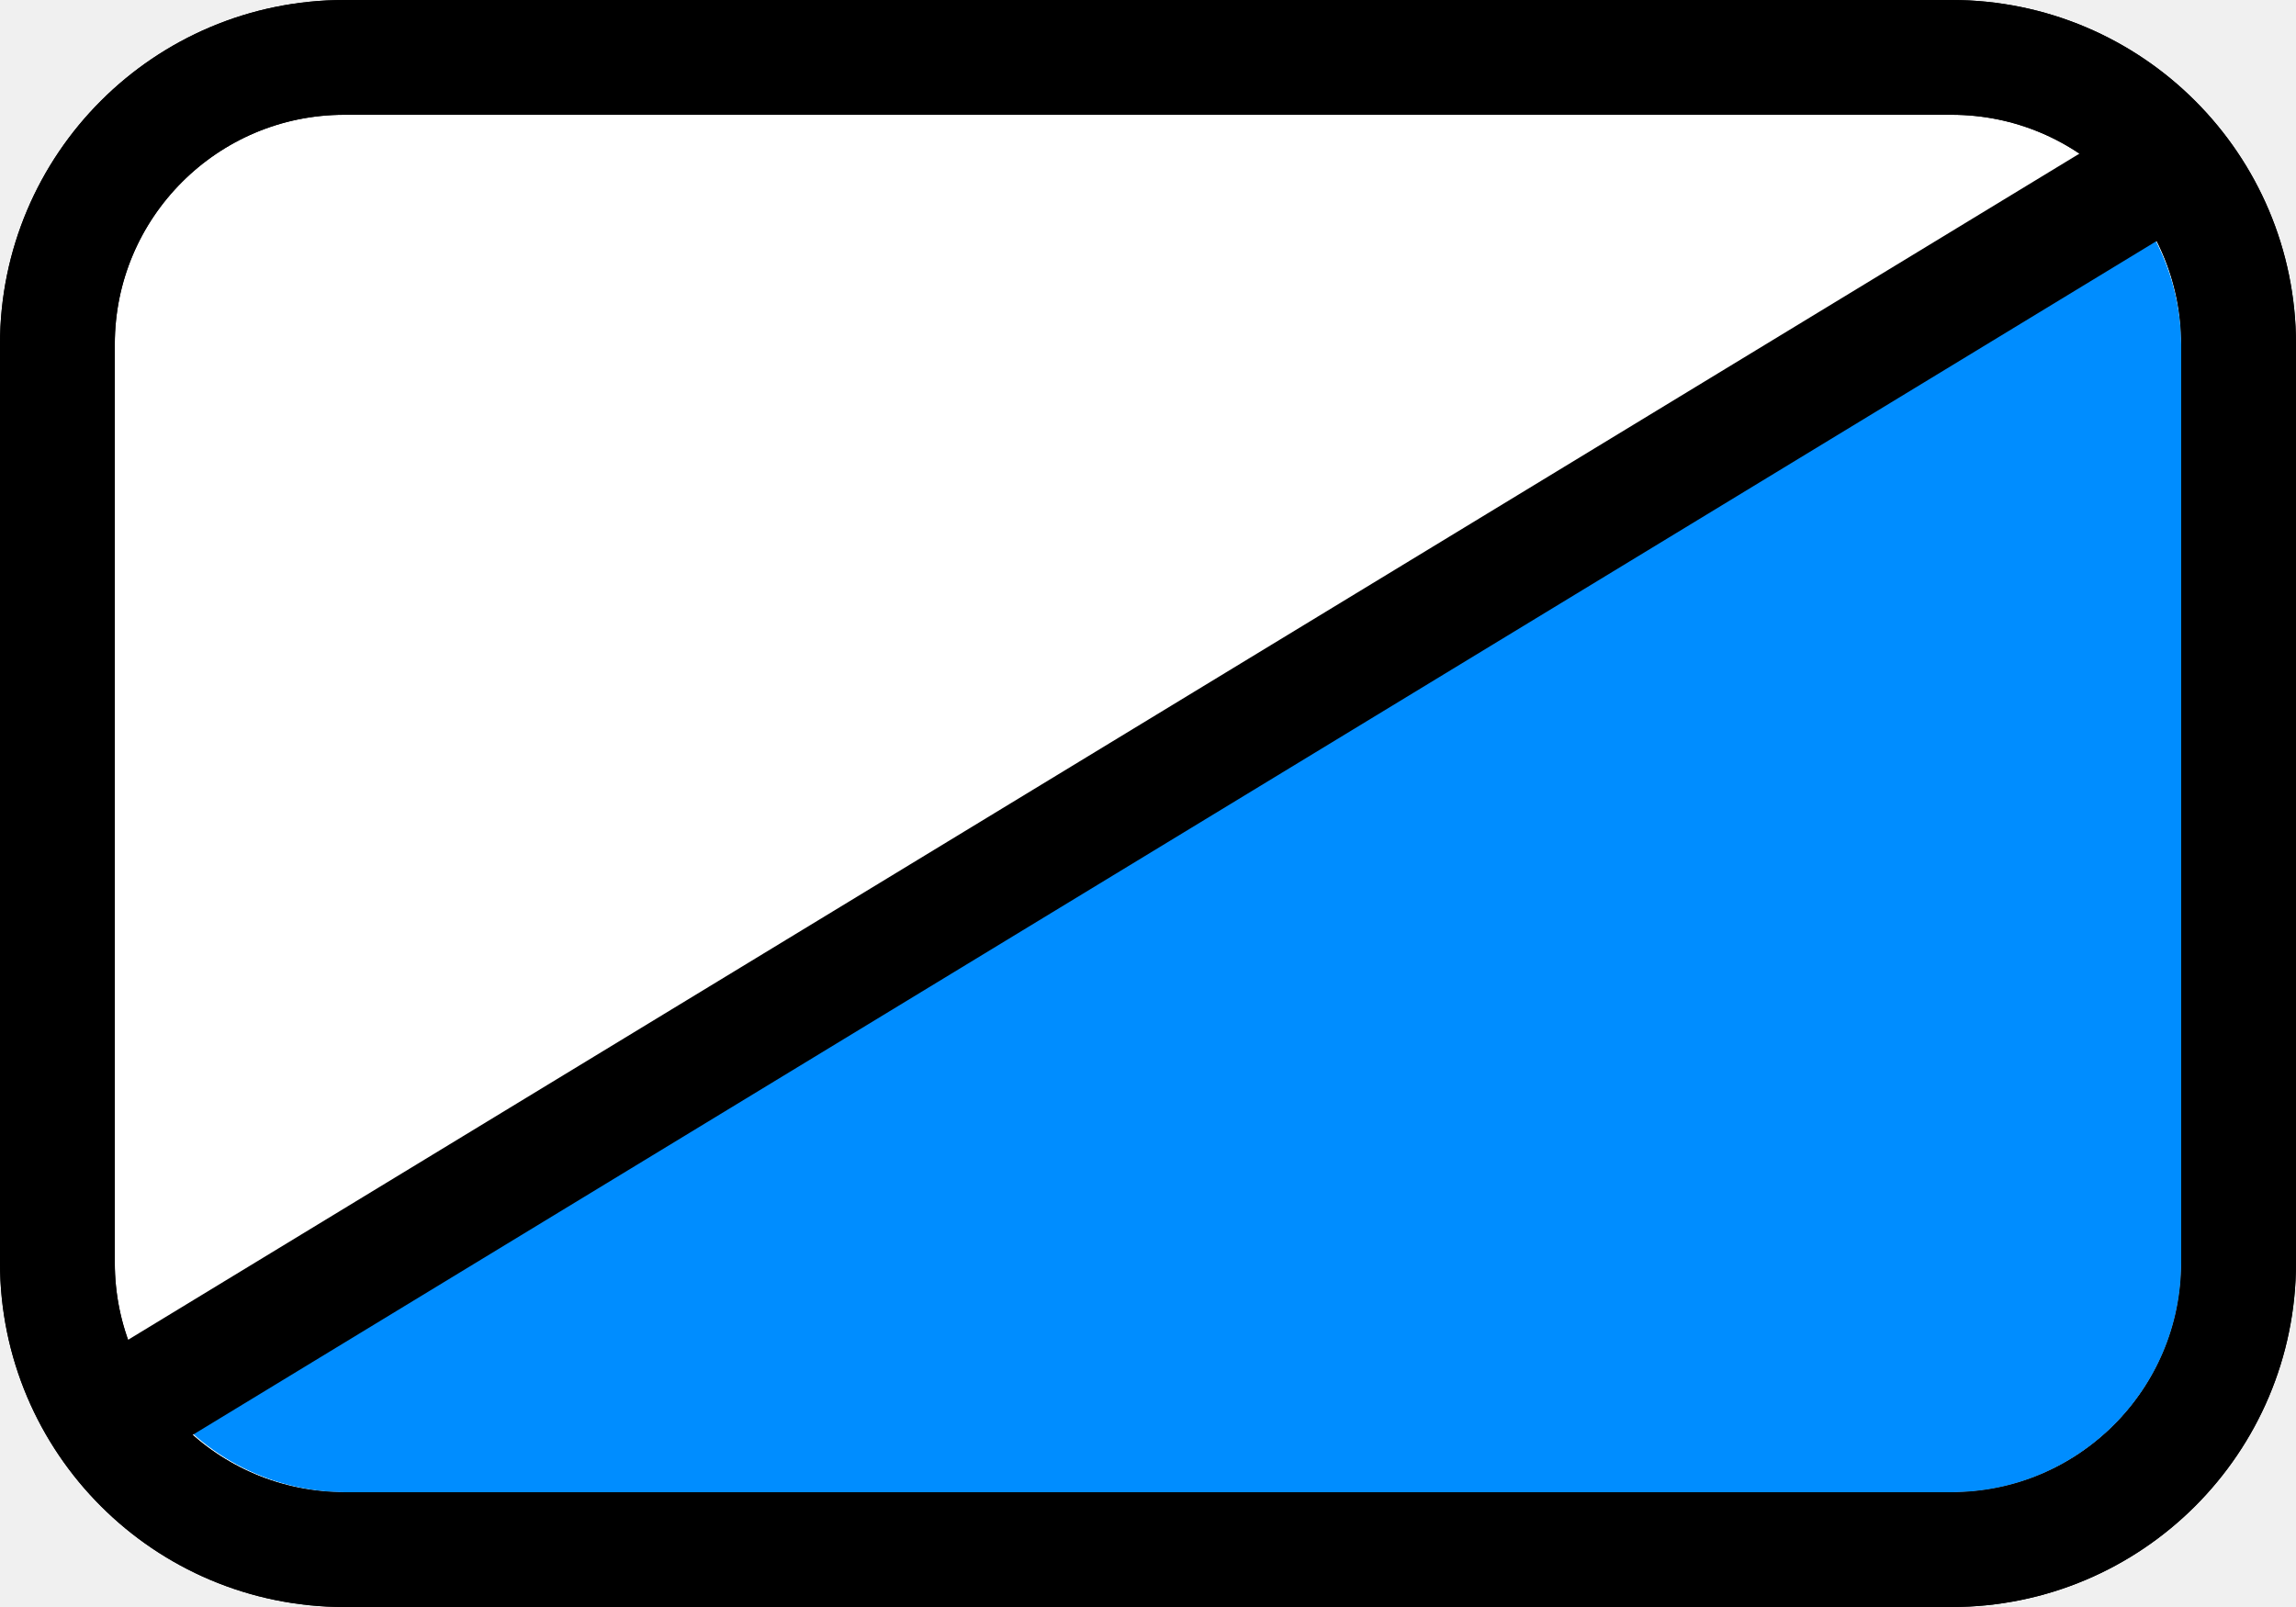
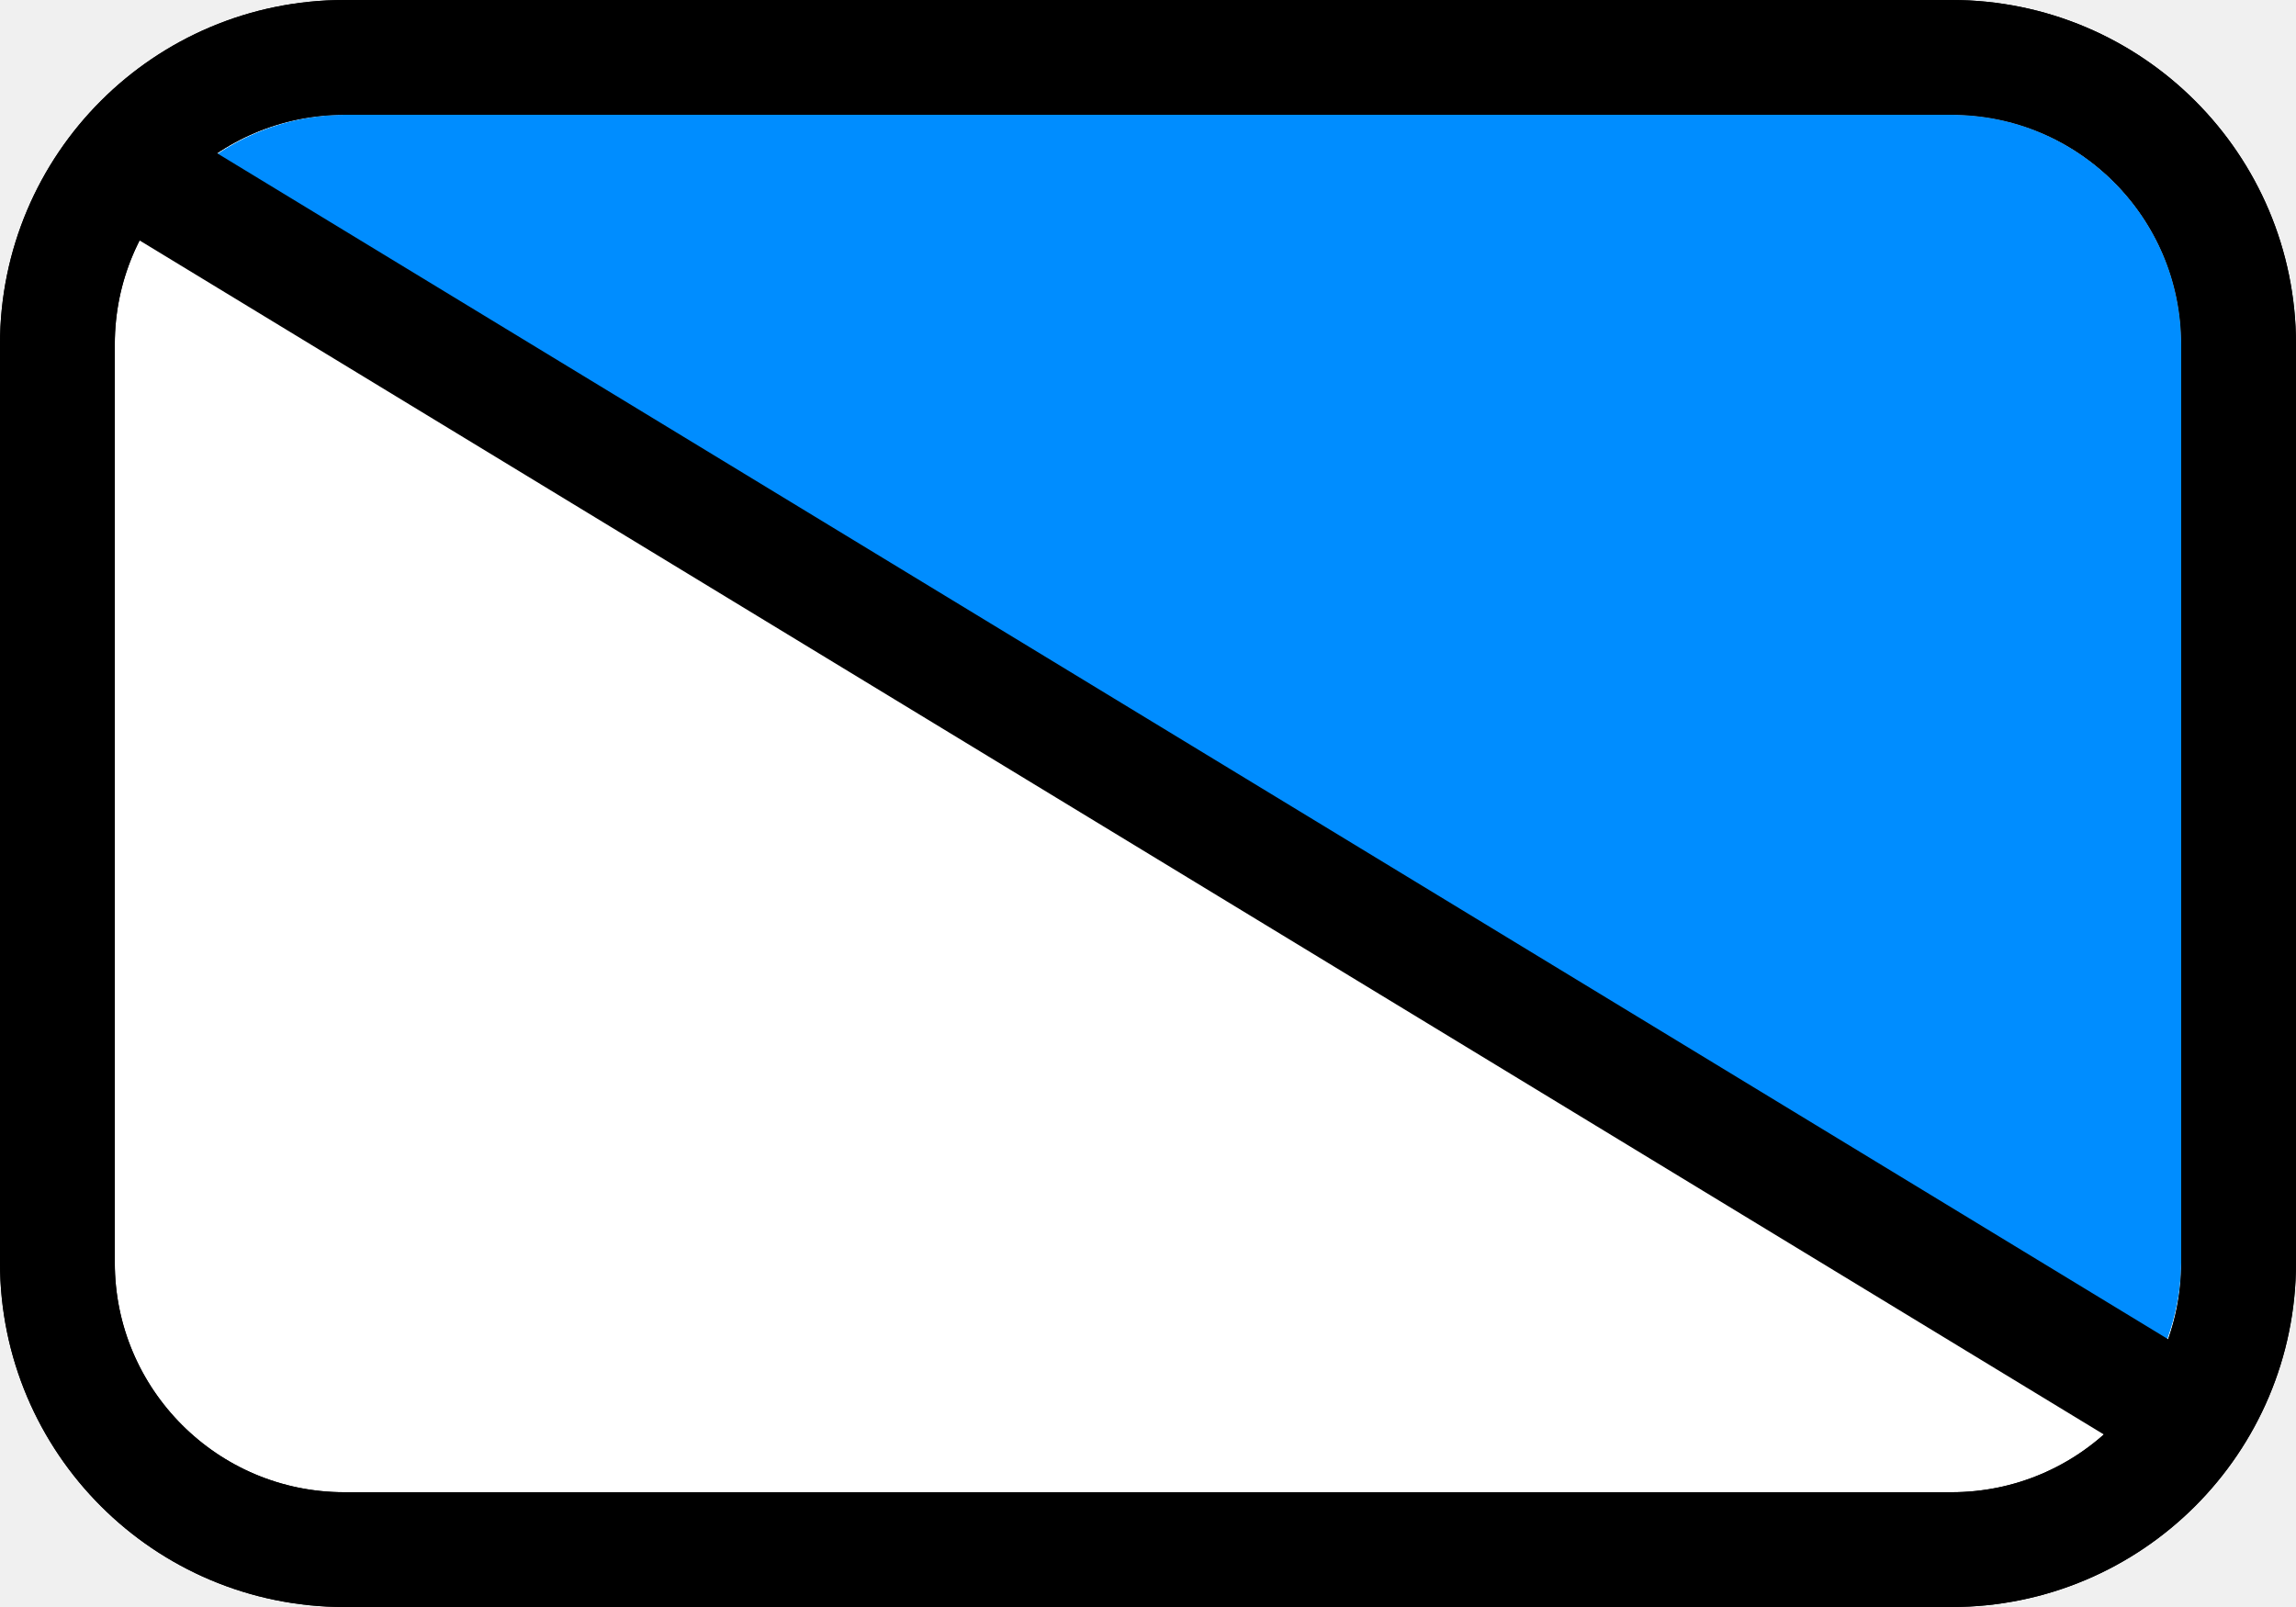
<svg xmlns="http://www.w3.org/2000/svg" id="Layer_1" data-name="Layer 1" viewBox="0 0 20 14">
  <rect x="0.5" y="0.5" width="19" height="13" rx="2.5" ry="2.5" fill="#FFF" stroke="#000" stroke-miterlimit="10" />
-   <path d="M19,3v8a2,2,0,0,1-2,2H3a2,2,0,0,1-1.65-.89L18.5,1.69A2,2,0,0,1,19,3Z" transform="translate(0)" fill="rgb(0,141,255)" />
-   <line x1="18.81" y1="1.5" x2="1.21" y2="12.2" fill="none" stroke="#000" stroke-miterlimit="10" />
+   <path d="M19,3a2,2,0,0,0-2-2H3a2,2,0,0,0-1.5.69L18.65,12.11A2,2,0,0,0,19,11V3Z" transform="translate(0)" fill="rgb(0,141,255)" />
+   <line x1="18.8" y1="12.2" x2="1.2" y2="1.5" fill="none" stroke="#000" stroke-miterlimit="10" />
  <rect x="0.5" y="0.5" width="19" height="13" rx="2.5" ry="2.5" fill="none" stroke="#000" stroke-miterlimit="10" />
</svg>
